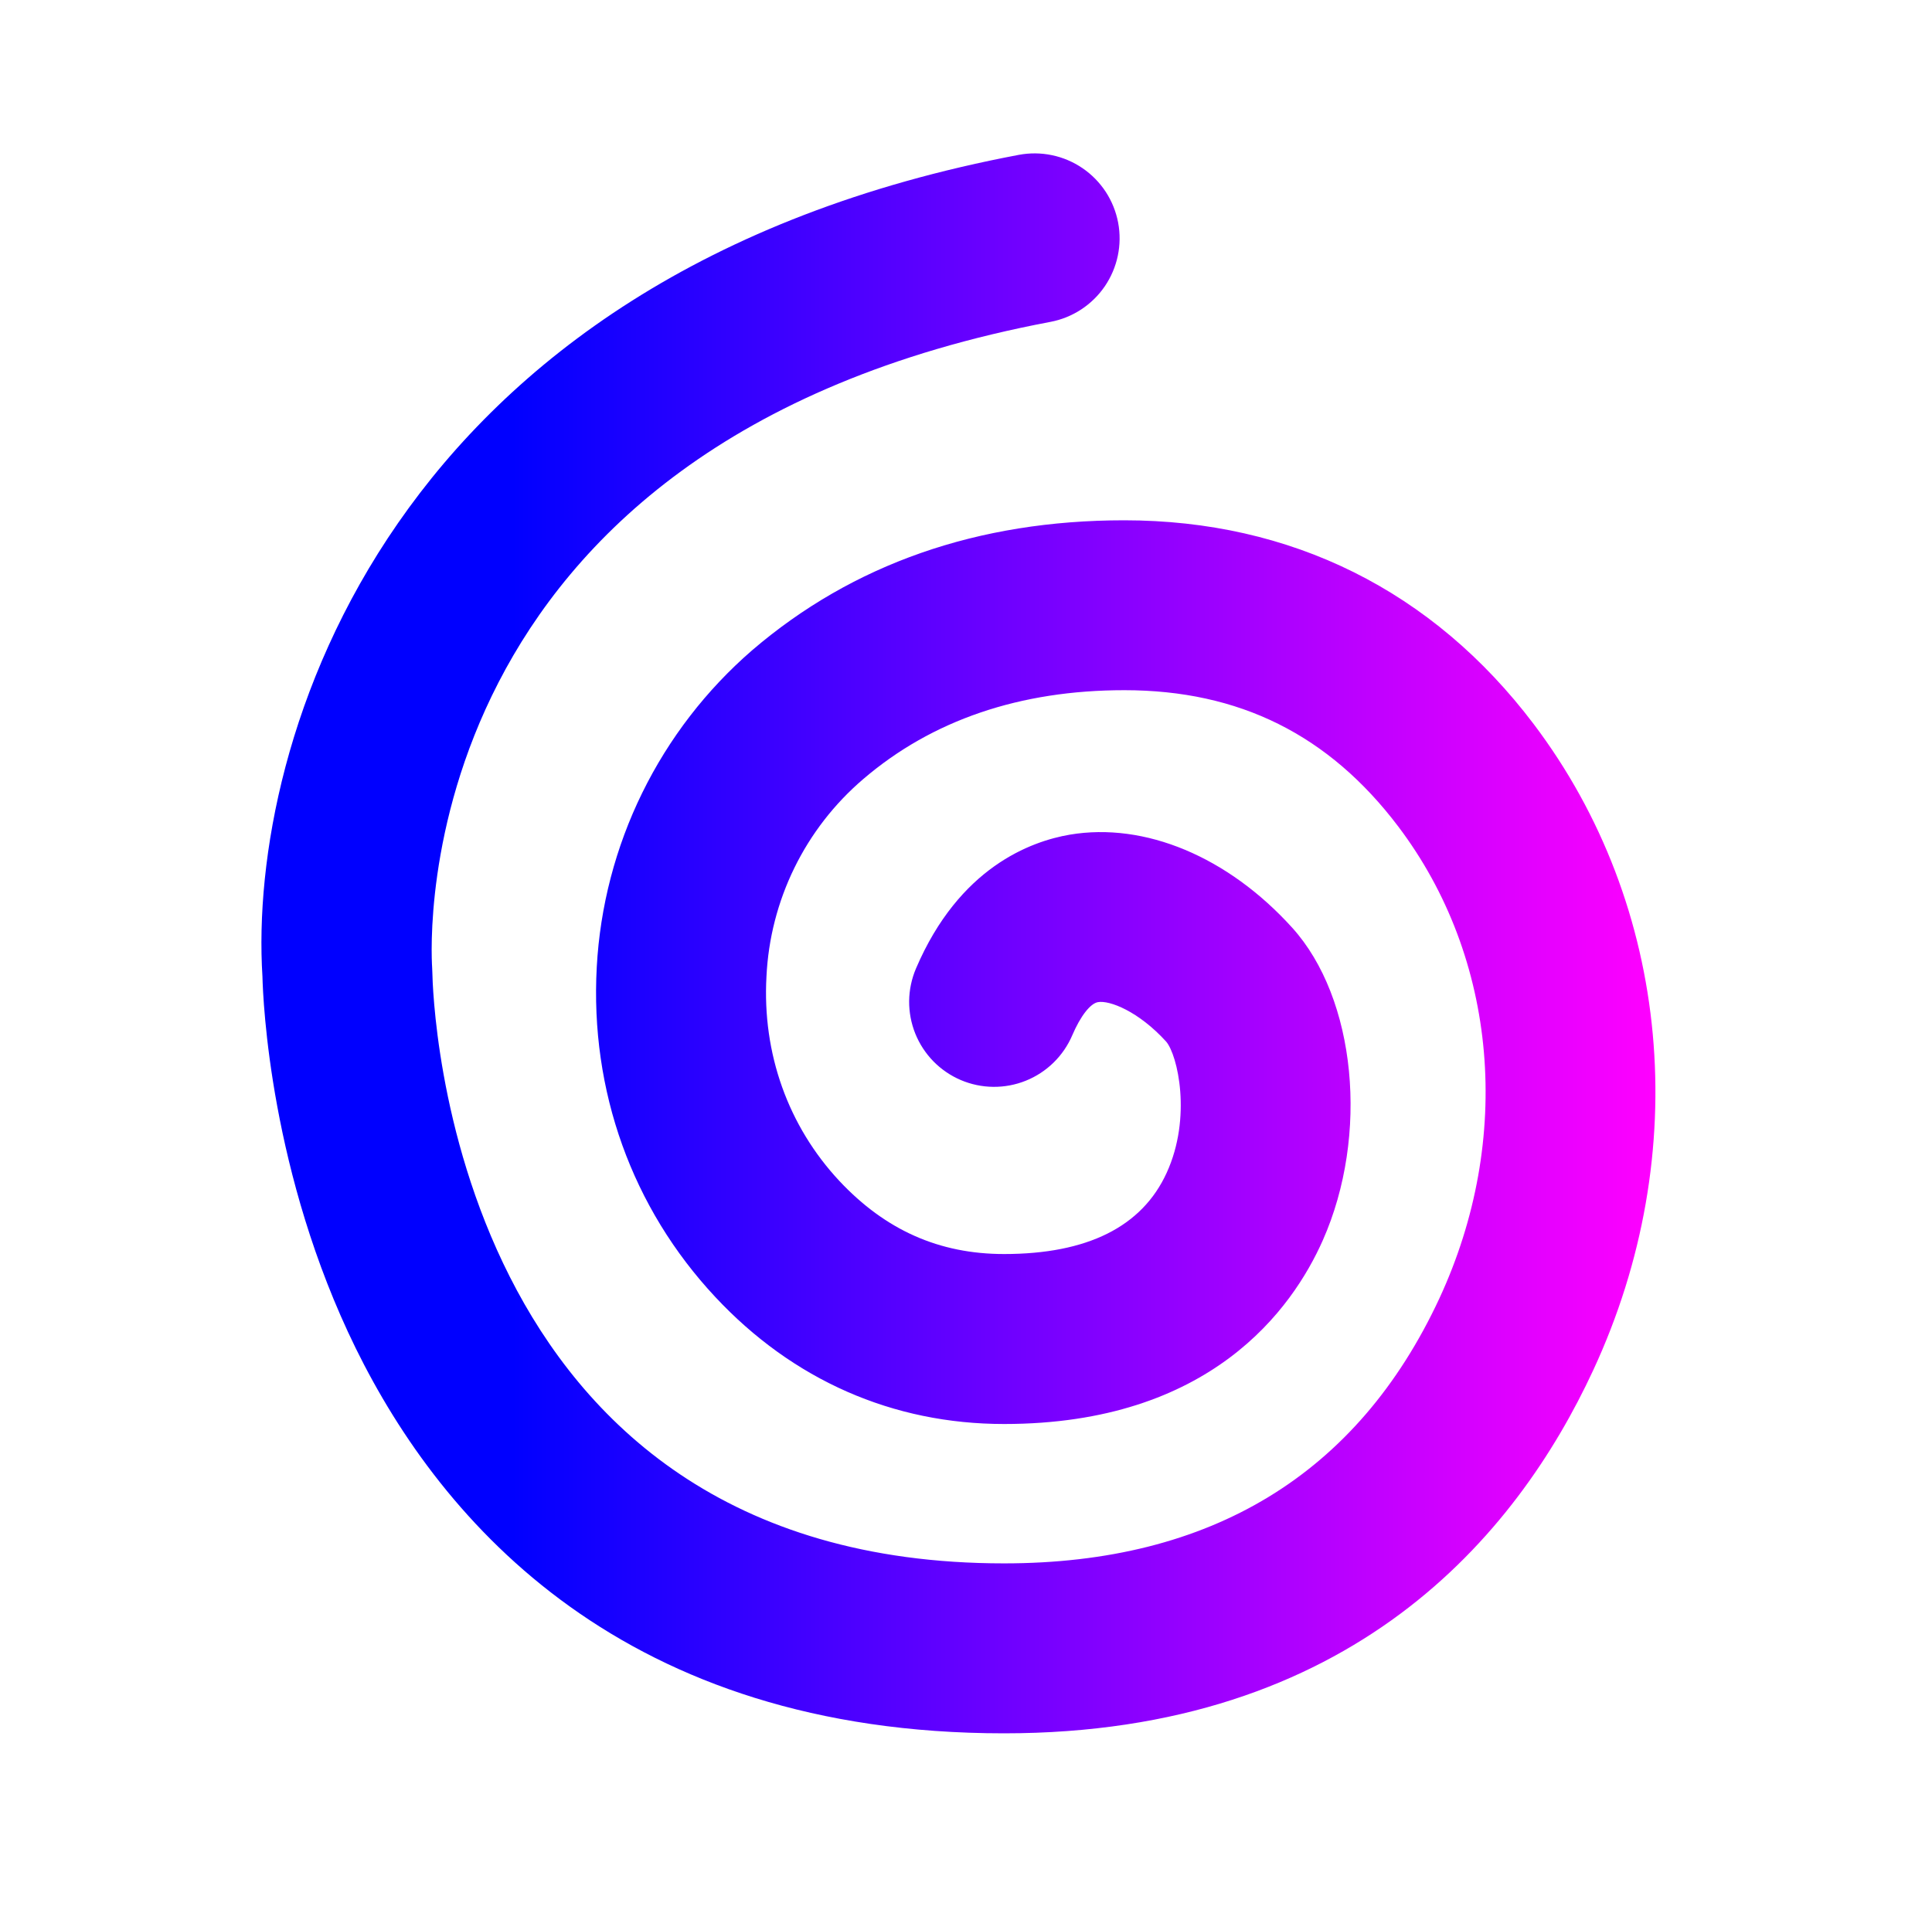
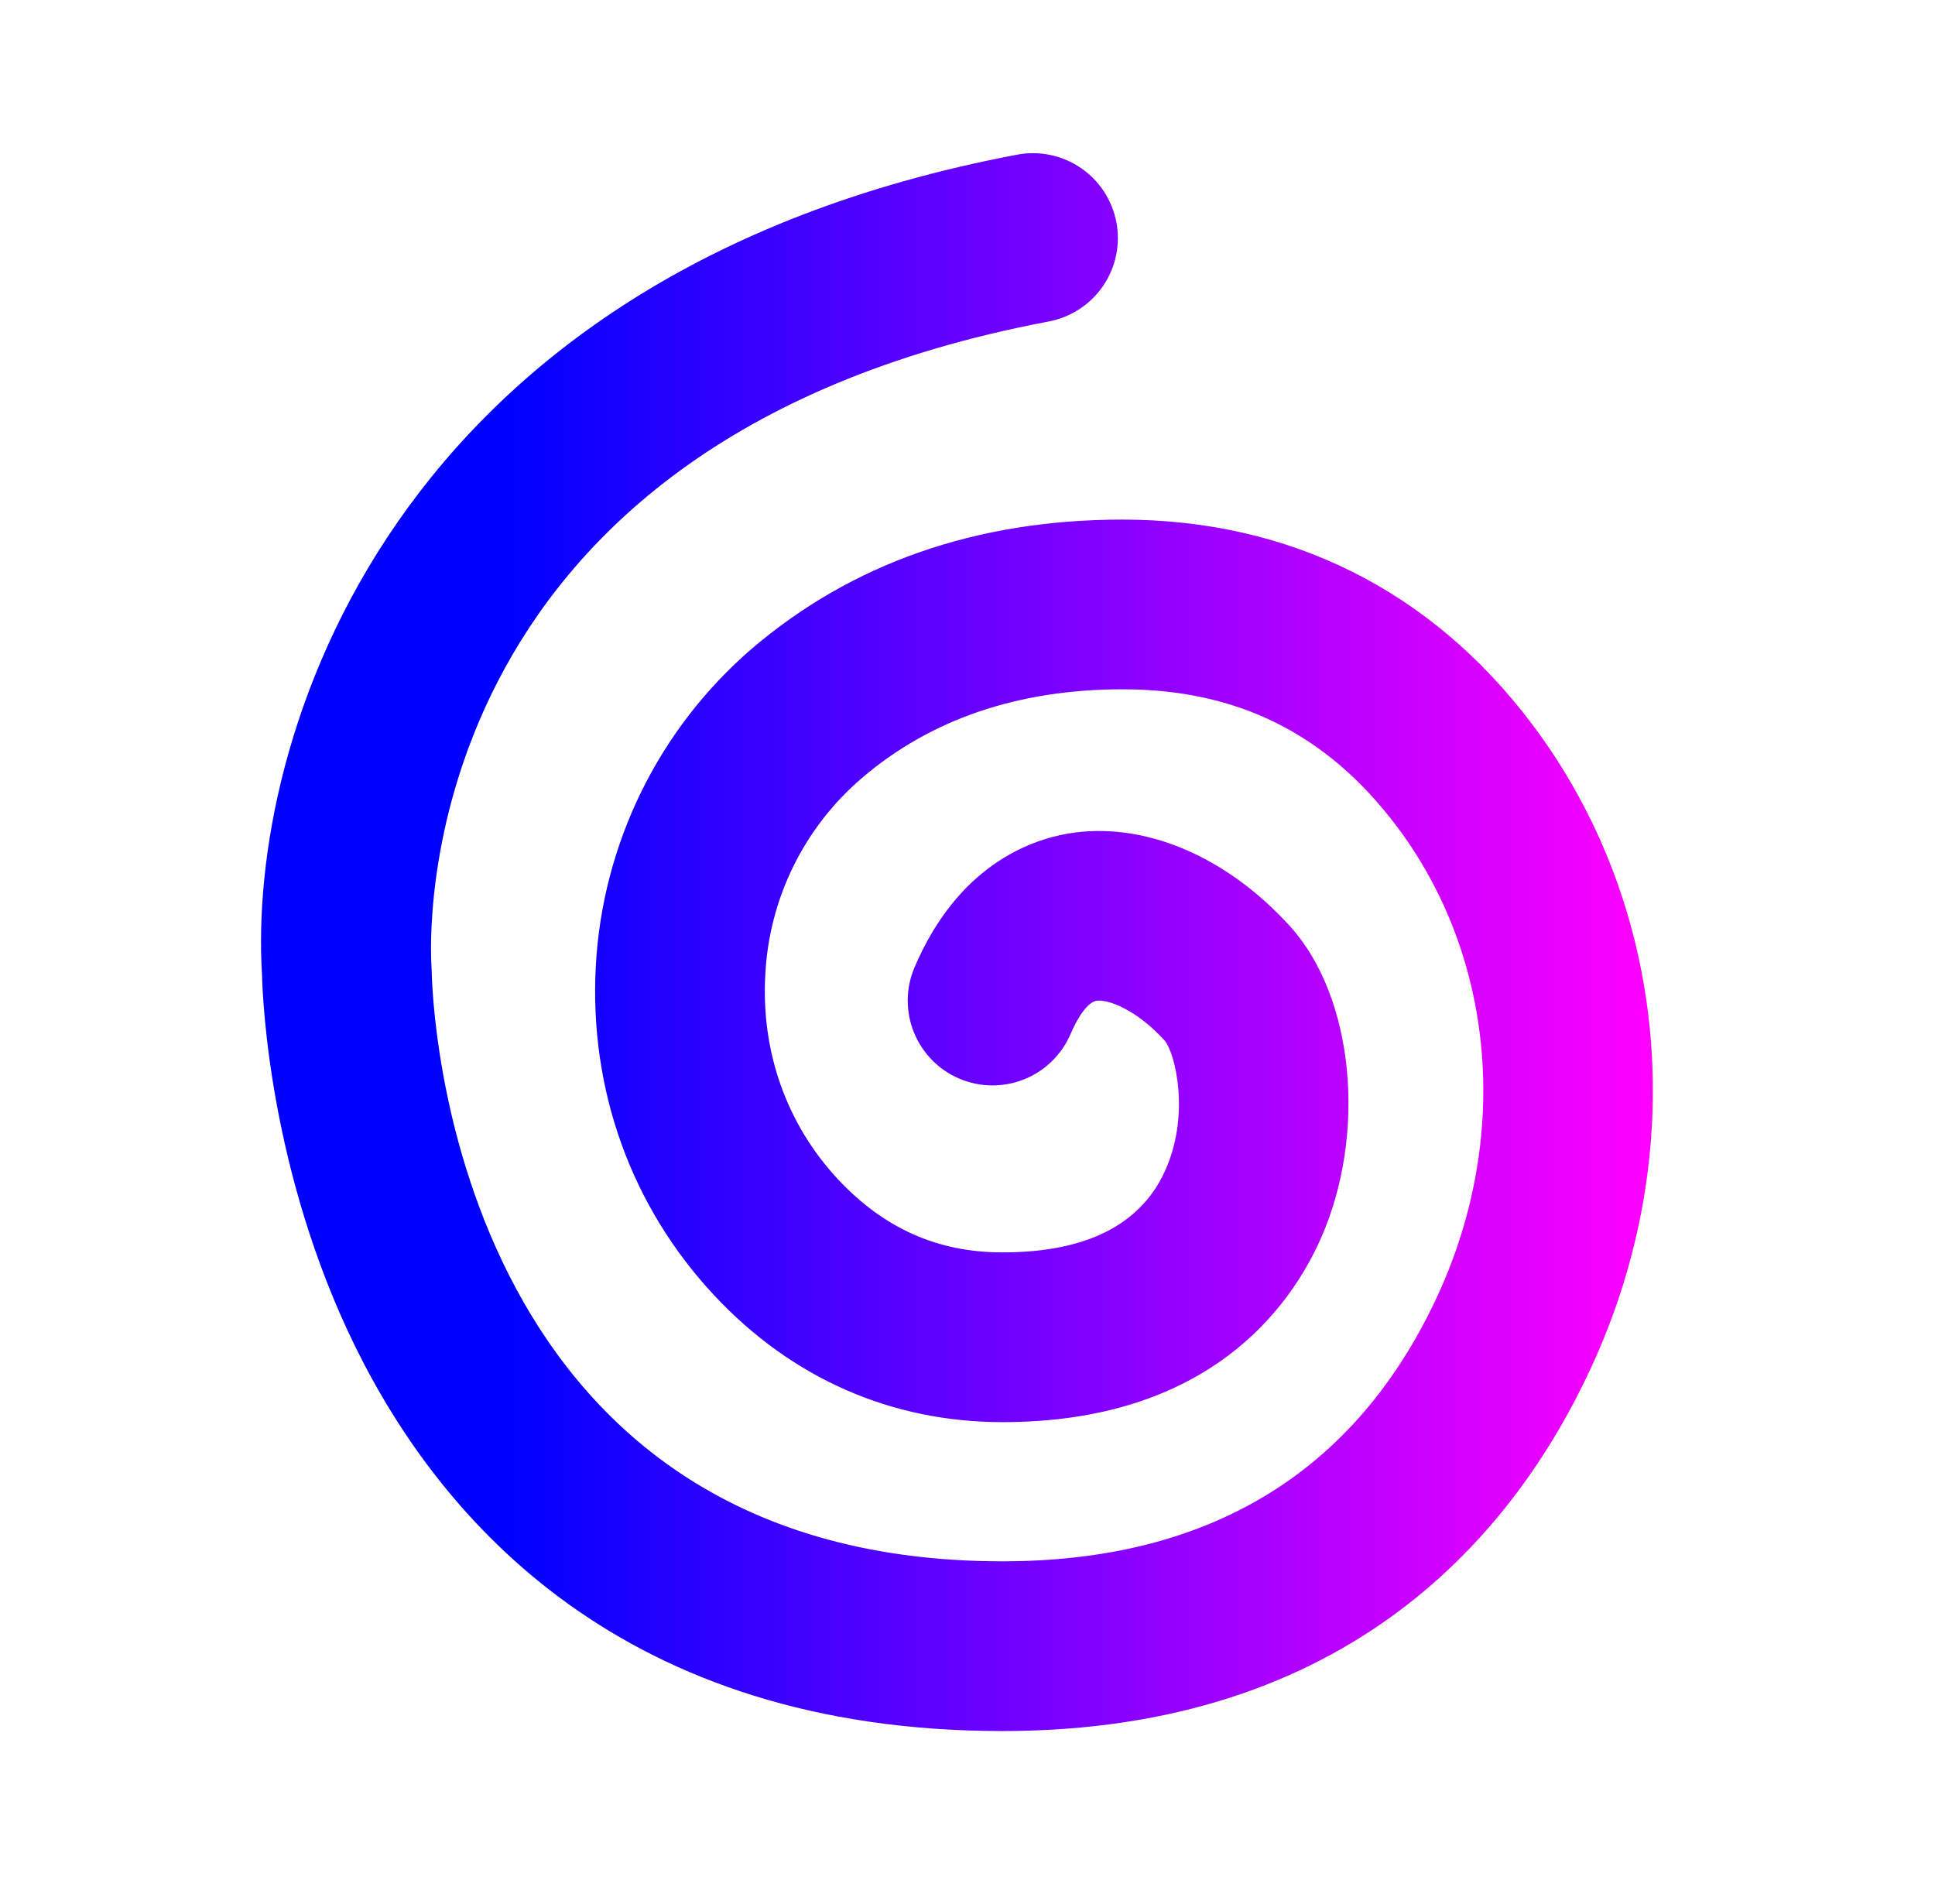
- <svg xmlns="http://www.w3.org/2000/svg" width="75" height="74" viewBox="0 0 75 74" fill="none">
-   <path d="M38.977 67.305C24.248 67.305 17.166 59.177 13.81 52.353C10.49 45.585 10.212 38.876 10.188 37.919C9.617 28.86 15.012 10.651 39.55 6.013C39.976 5.933 40.414 5.937 40.838 6.026C41.262 6.114 41.665 6.286 42.023 6.53C42.381 6.774 42.687 7.087 42.925 7.449C43.162 7.812 43.325 8.218 43.406 8.644C43.486 9.07 43.482 9.507 43.393 9.931C43.304 10.356 43.133 10.758 42.889 11.116C42.645 11.474 42.332 11.78 41.969 12.018C41.607 12.255 41.201 12.419 40.775 12.499C15.702 17.238 16.723 36.734 16.775 37.558C16.775 37.62 16.782 37.682 16.783 37.746C16.801 38.675 17.383 60.706 38.977 60.706C47.017 60.706 52.695 57.247 55.872 50.427C58.752 44.222 58.141 37.198 54.281 32.094C51.588 28.533 48.109 26.8 43.648 26.8C39.594 26.8 36.181 27.962 33.506 30.256C32.391 31.21 31.483 32.382 30.838 33.699C30.193 35.017 29.824 36.452 29.754 37.918C29.588 40.906 30.594 43.725 32.586 45.858C34.374 47.765 36.46 48.694 38.977 48.694C42.208 48.694 44.333 47.636 45.29 45.54C46.276 43.387 45.715 40.96 45.268 40.443C44.196 39.266 43.069 38.833 42.623 38.913C42.326 38.964 41.943 39.456 41.626 40.198C41.456 40.596 41.209 40.957 40.9 41.26C40.59 41.563 40.224 41.803 39.822 41.964C39.42 42.126 38.99 42.207 38.557 42.202C38.124 42.198 37.696 42.108 37.297 41.938C36.899 41.768 36.538 41.521 36.235 41.212C35.932 40.902 35.693 40.536 35.531 40.134C35.37 39.732 35.289 39.302 35.293 38.869C35.298 38.436 35.388 38.008 35.557 37.61C37.237 33.675 40.021 32.668 41.529 32.41C44.444 31.918 47.667 33.268 50.157 36.016C52.648 38.763 53.159 44.08 51.352 48.159C50.17 50.824 46.992 55.294 38.977 55.294C34.657 55.294 30.781 53.59 27.767 50.362C24.535 46.904 22.903 42.353 23.166 37.552C23.294 35.201 23.895 32.899 24.932 30.785C25.969 28.671 27.422 26.787 29.202 25.246C33.107 21.899 37.965 20.203 43.639 20.203C50.123 20.203 55.621 22.938 59.535 28.112C64.872 35.171 65.759 44.784 61.848 53.206C58.866 59.638 52.474 67.305 38.977 67.305Z" fill="url(#paint0_linear_919_556)" />
+ <svg xmlns="http://www.w3.org/2000/svg" width="122" height="120" viewBox="0 0 122 120" fill="none">
+   <path d="M63.207 109.143C39.321 109.143 27.836 95.962 22.395 84.897C17.012 73.921 16.559 63.041 16.521 61.49C15.596 46.8 24.343 17.272 64.136 9.751C64.826 9.621 65.536 9.627 66.224 9.771C66.912 9.915 67.565 10.193 68.145 10.589C68.726 10.985 69.222 11.492 69.607 12.08C69.992 12.668 70.257 13.326 70.388 14.017C70.518 14.707 70.511 15.417 70.367 16.105C70.224 16.793 69.946 17.446 69.55 18.026C69.153 18.607 68.647 19.104 68.059 19.488C67.471 19.873 66.812 20.138 66.122 20.269C25.463 27.953 27.119 59.569 27.203 60.904C27.203 61.006 27.214 61.107 27.216 61.21C27.245 62.717 28.189 98.442 63.207 98.442C76.245 98.442 85.451 92.833 90.603 81.774C95.273 71.712 94.283 60.321 88.023 52.045C83.656 46.27 78.015 43.46 70.781 43.46C64.206 43.46 58.672 45.345 54.334 49.063C52.526 50.61 51.054 52.511 50.008 54.647C48.962 56.784 48.363 59.112 48.25 61.488C47.981 66.334 49.612 70.905 52.842 74.364C55.742 77.457 59.124 78.964 63.207 78.964C68.445 78.964 71.891 77.247 73.444 73.849C75.043 70.358 74.133 66.422 73.408 65.582C71.67 63.675 69.842 62.973 69.119 63.102C68.636 63.184 68.016 63.982 67.501 65.186C67.225 65.832 66.825 66.417 66.323 66.909C65.822 67.4 65.228 67.788 64.576 68.05C63.924 68.312 63.227 68.443 62.525 68.436C61.823 68.428 61.129 68.283 60.483 68.007C59.836 67.732 59.251 67.332 58.759 66.83C58.268 66.328 57.88 65.734 57.618 65.082C57.356 64.431 57.225 63.734 57.232 63.031C57.239 62.329 57.385 61.635 57.661 60.989C60.385 54.609 64.899 52.976 67.345 52.556C72.072 51.759 77.298 53.949 81.337 58.404C85.375 62.858 86.203 71.481 83.273 78.096C81.357 82.417 76.203 89.666 63.207 89.666C56.201 89.666 49.915 86.902 45.027 81.669C39.787 76.06 37.141 68.681 37.566 60.895C37.775 57.082 38.749 53.35 40.431 49.922C42.112 46.493 44.467 43.438 47.355 40.94C53.687 35.512 61.564 32.761 70.765 32.761C81.281 32.761 90.196 37.196 96.543 45.587C105.197 57.034 106.636 72.622 100.294 86.28C95.458 96.71 85.093 109.143 63.207 109.143Z" fill="url(#paint0_linear_3_247)" />
  <defs>
-     <linearGradient id="paint0_linear_919_556" x1="10.149" y1="36.63" x2="64.266" y2="36.63" gradientUnits="userSpaceOnUse">
+     <linearGradient id="paint0_linear_3_247" x1="16.458" y1="59.399" x2="104.215" y2="59.399" gradientUnits="userSpaceOnUse">
      <stop offset="0.18" stop-color="#0000FF" />
      <stop offset="1" stop-color="#FF00FF" />
    </linearGradient>
  </defs>
</svg>
